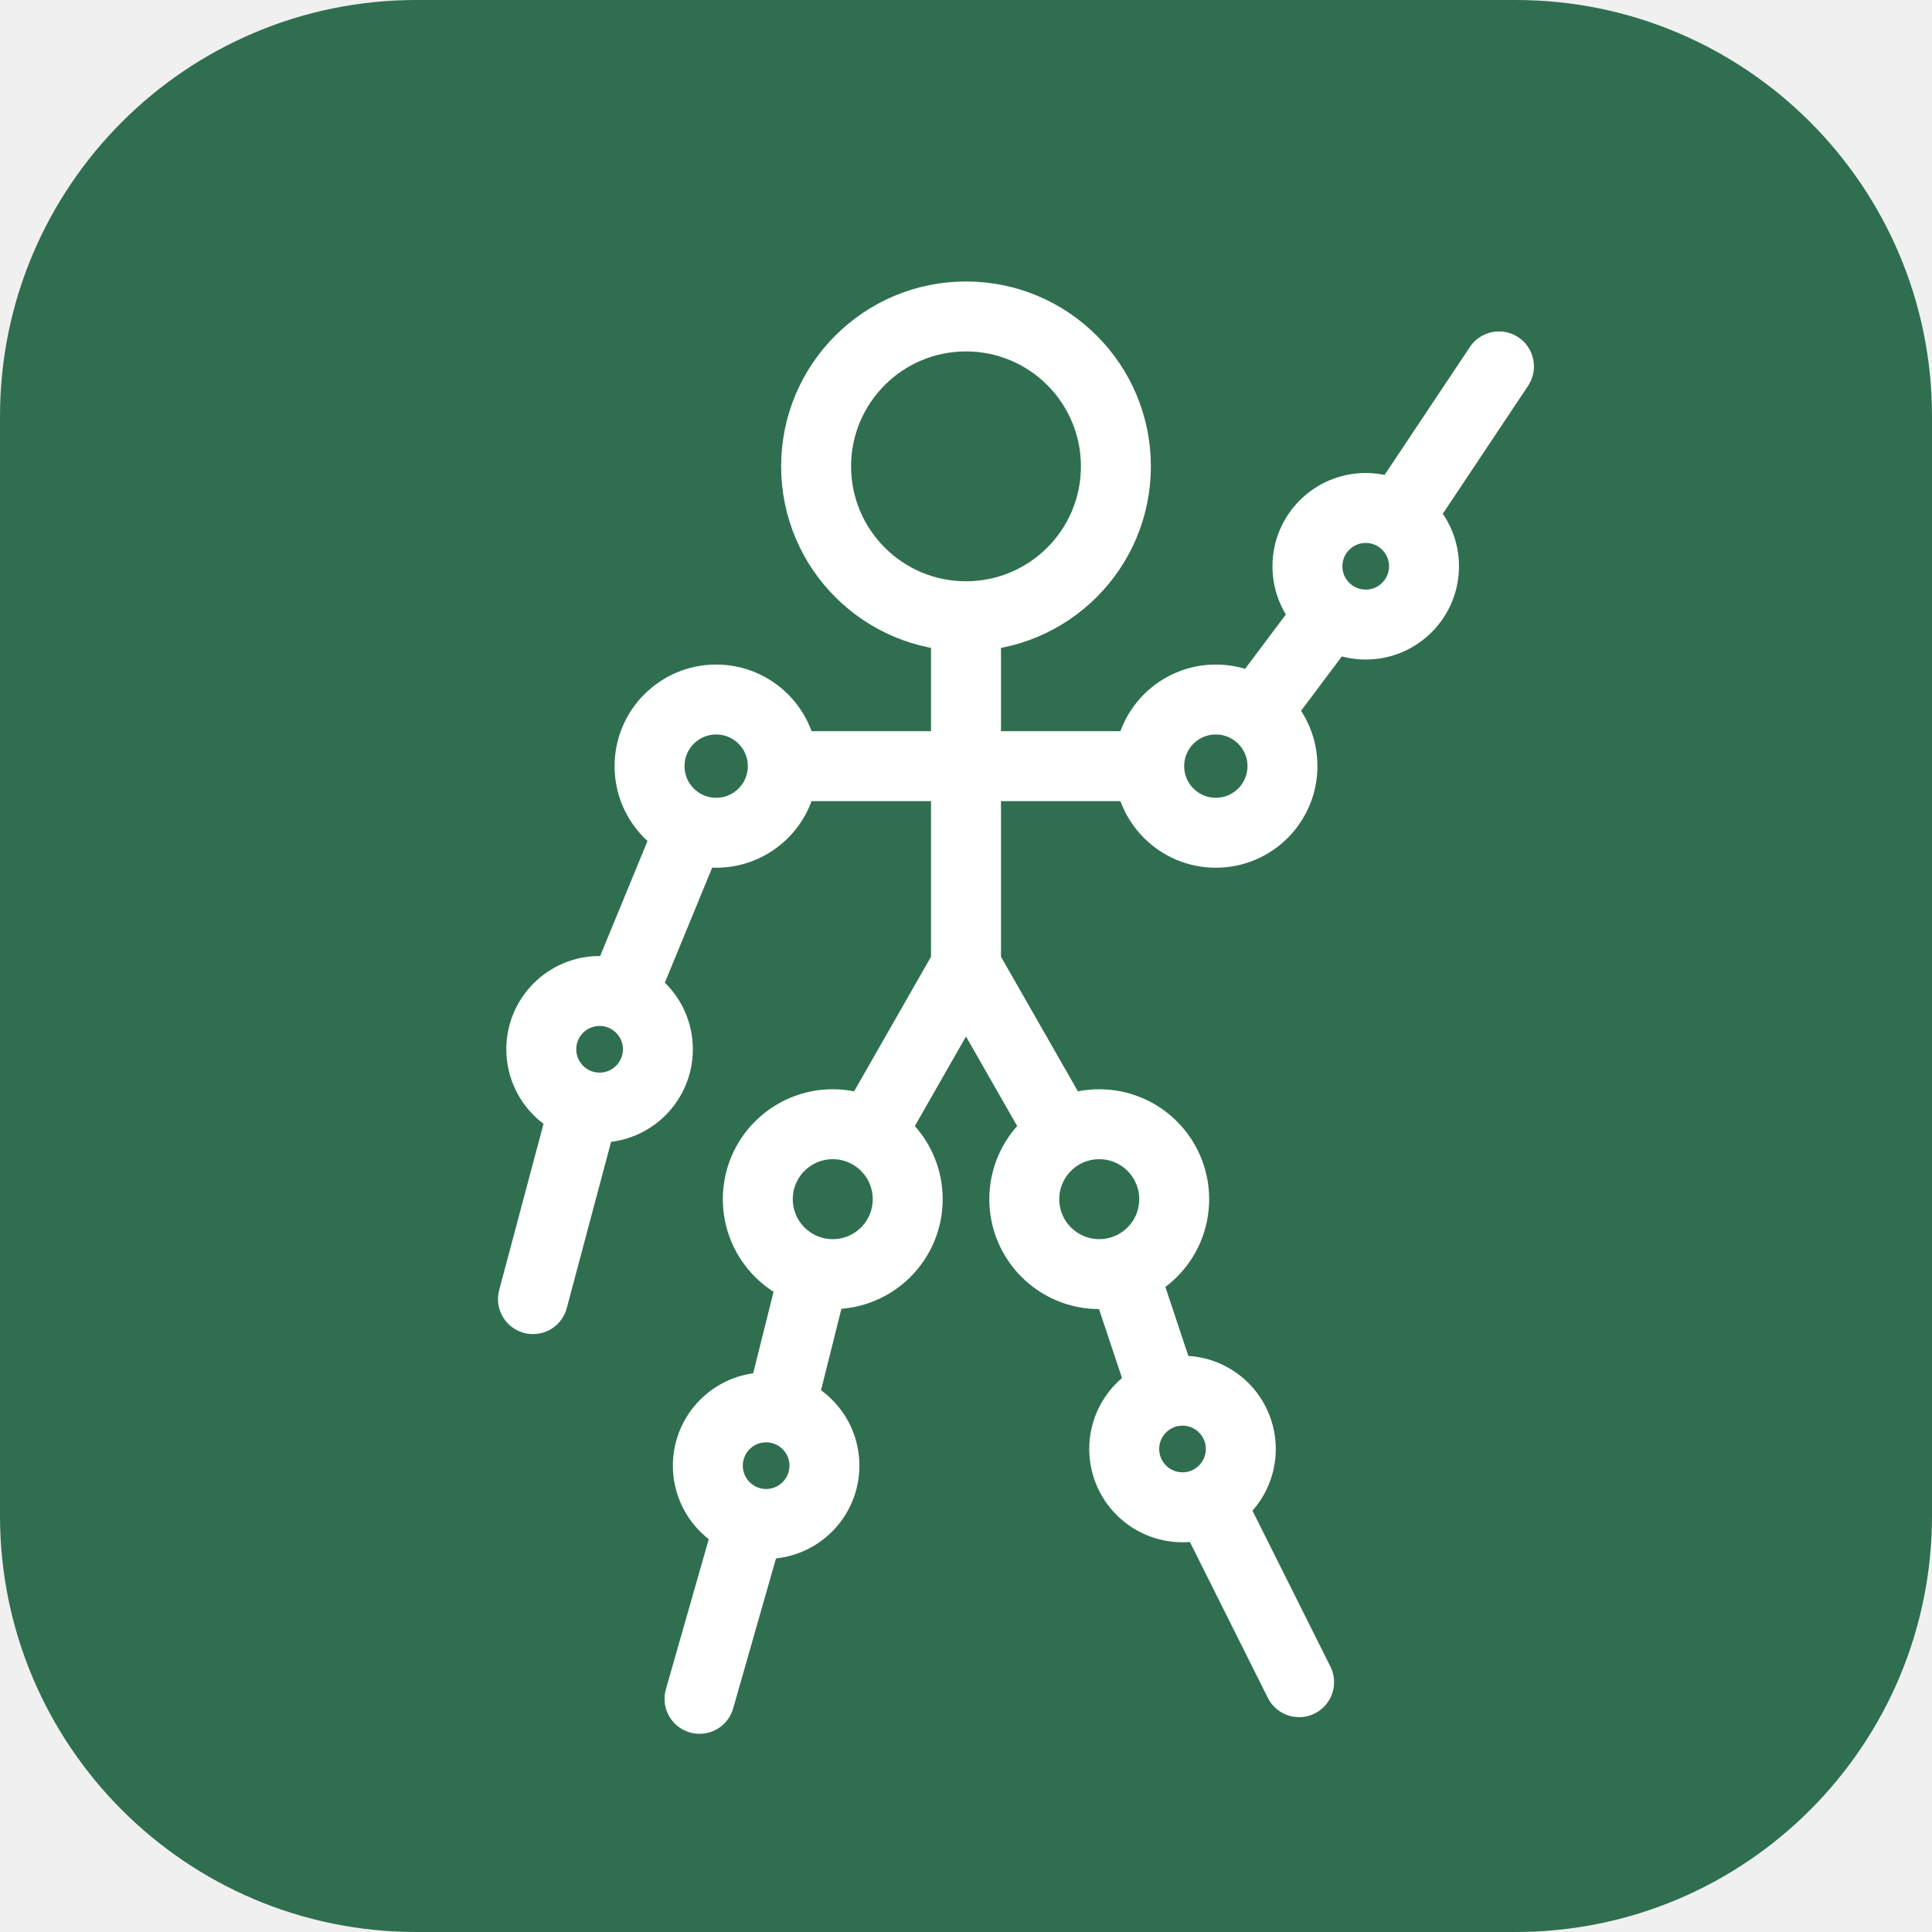
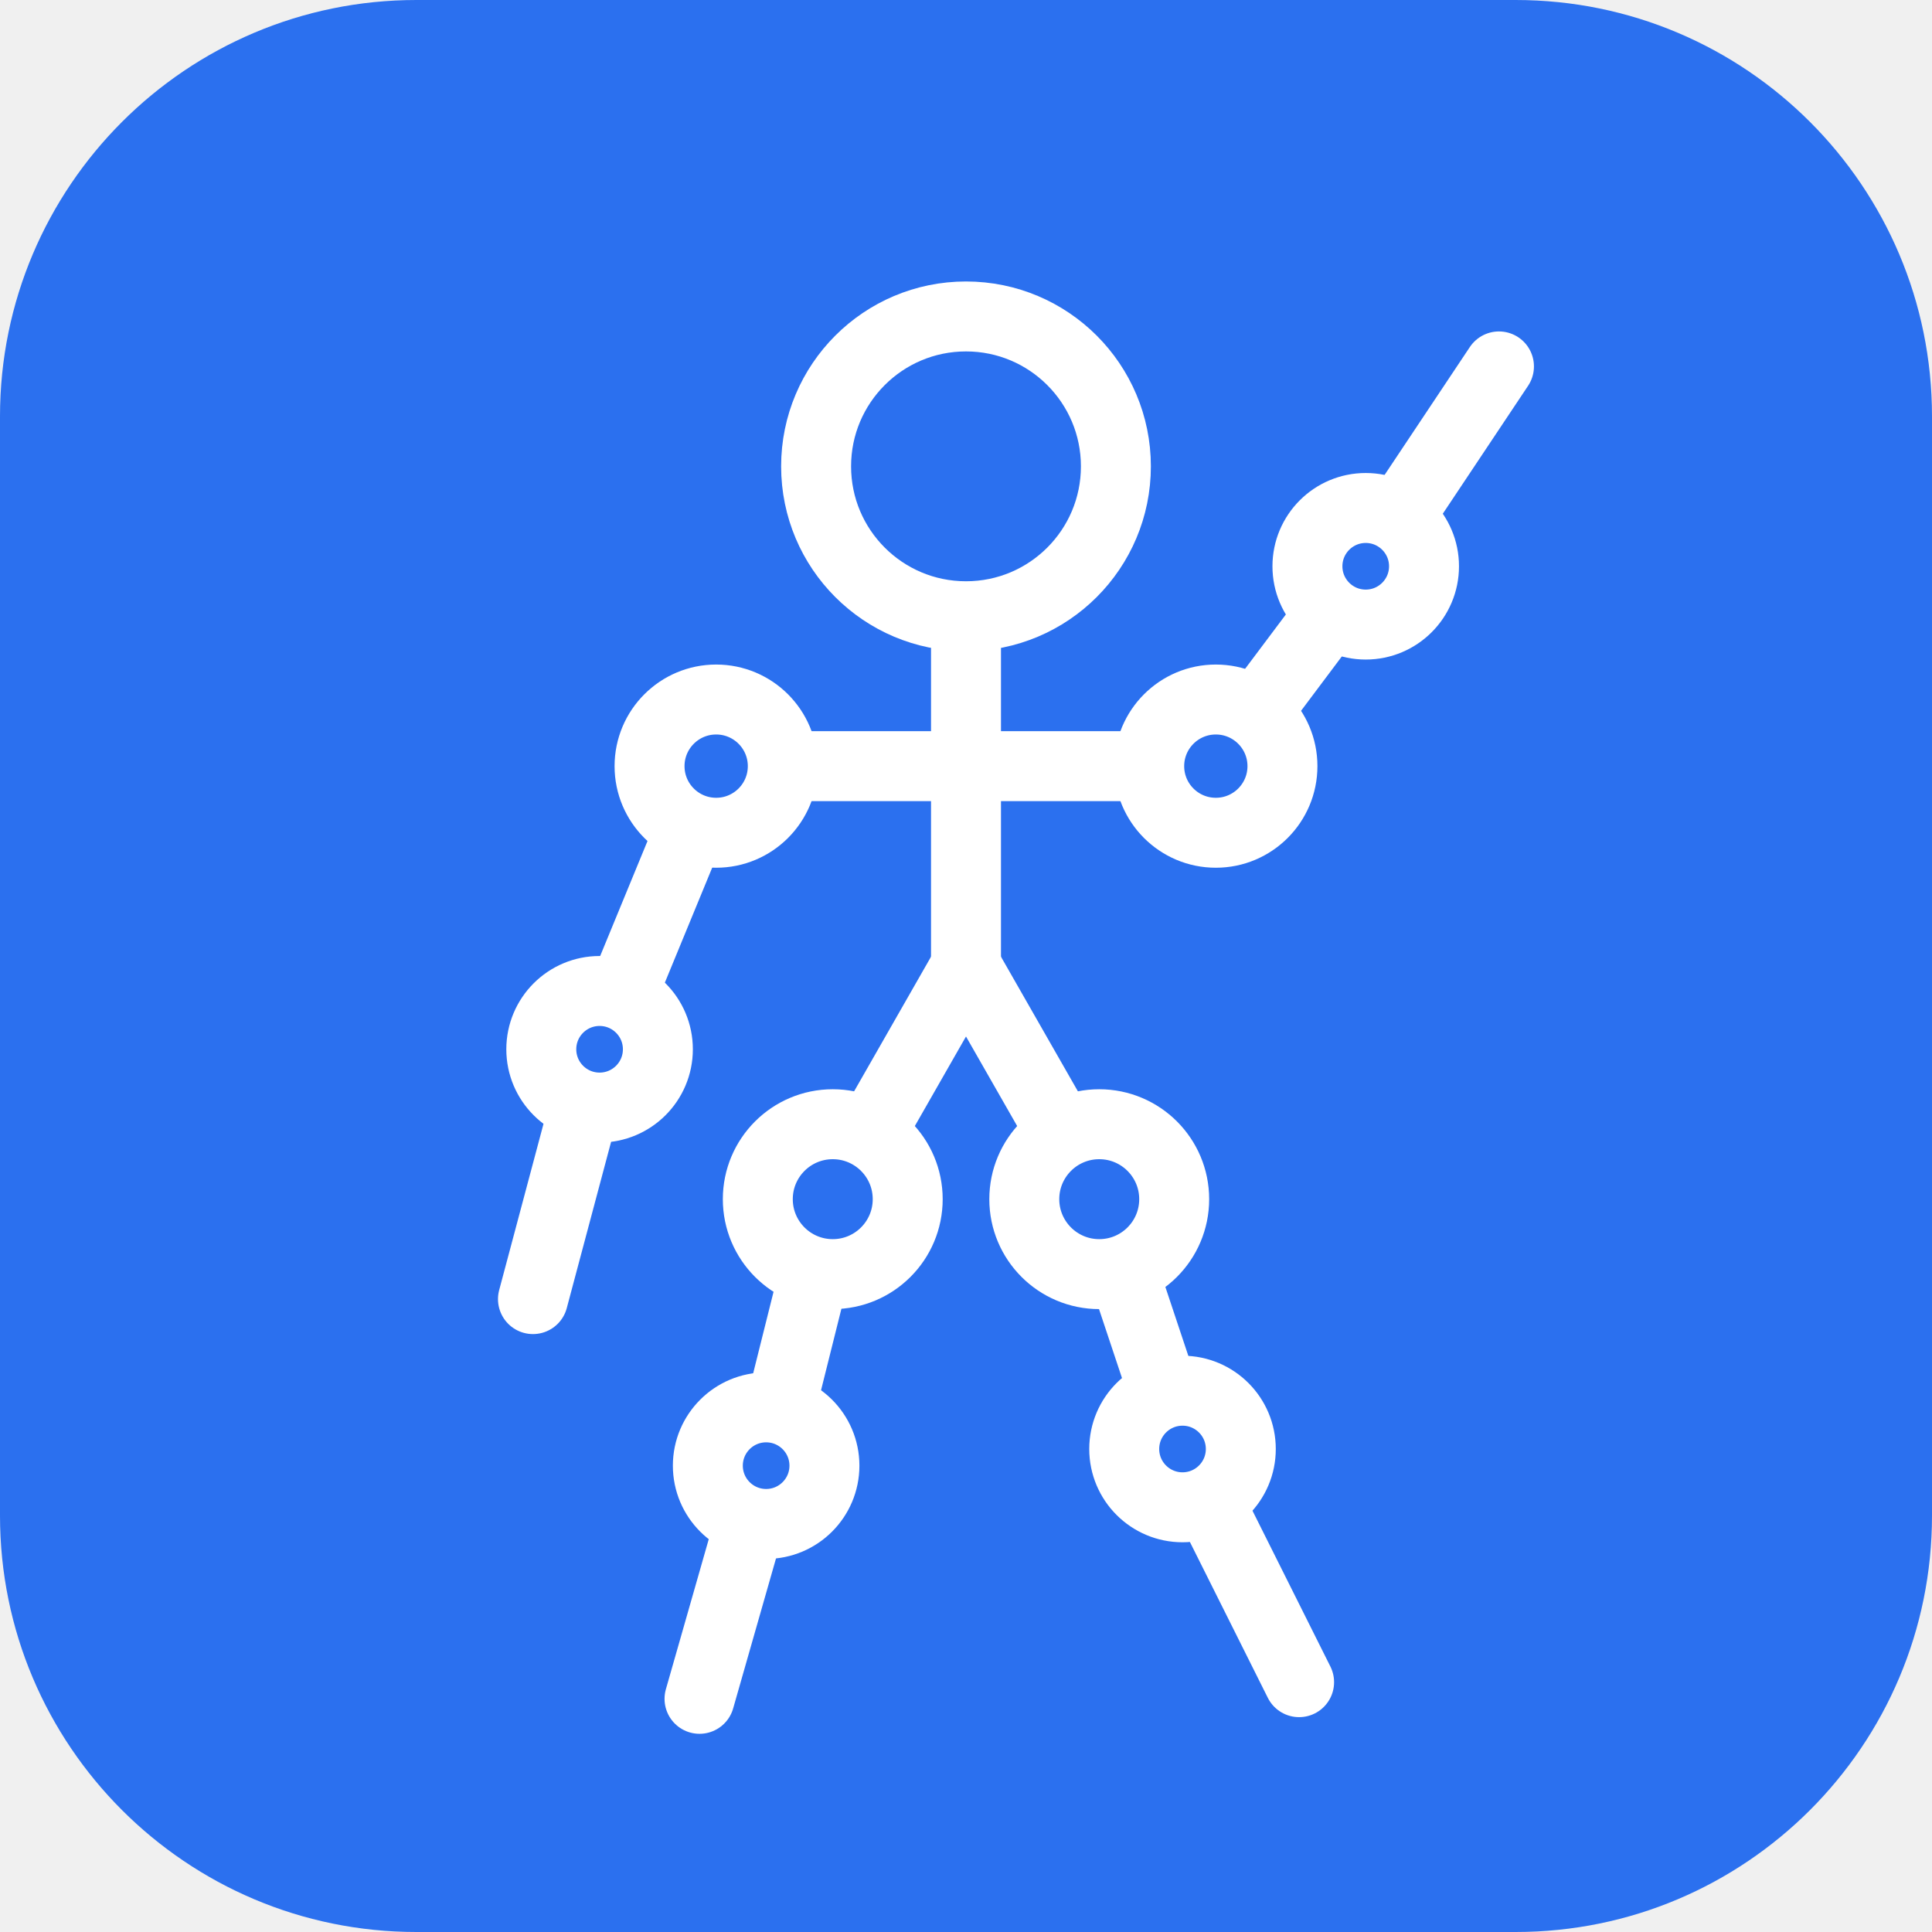
<svg xmlns="http://www.w3.org/2000/svg" viewBox="-8 -8 116 116">
-   <rect x="-8" y="-8" width="116" height="116" rx="25" fill="#2f6f4f" />
+   <rect x="-8" y="-8" width="116" height="116" rx="25" fill="#2b70ef" />
  <g stroke="#fff" stroke-width="4.2" stroke-linecap="round">
    <line x1="50" y1="29" x2="50" y2="50" />
    <line x1="35" y1="38" x2="65" y2="38" />
    <line x1="35" y1="38" x2="28" y2="55" />
    <line x1="28" y1="55" x2="24" y2="70" />
    <line x1="65" y1="38" x2="74" y2="26" />
    <line x1="74" y1="26" x2="82" y2="14" />
    <line x1="50" y1="50" x2="42" y2="64" />
    <line x1="50" y1="50" x2="58" y2="64" />
    <line x1="42" y1="64" x2="38" y2="80" />
    <line x1="38" y1="80" x2="34" y2="94" />
    <line x1="58" y1="64" x2="63" y2="79" />
    <line x1="63" y1="79" x2="70" y2="93" />
  </g>
-   <circle cx="50" cy="20" r="9" fill="#2f6f4f" stroke="#fff" stroke-width="4.2" />
-   <circle cx="35" cy="38" r="4" fill="#2f6f4f" stroke="#fff" stroke-width="4.2" />
-   <circle cx="65" cy="38" r="4" fill="#2f6f4f" stroke="#fff" stroke-width="4.2" />
-   <circle cx="28" cy="55" r="3.5" fill="#2f6f4f" stroke="#fff" stroke-width="4.2" />
-   <circle cx="74" cy="26" r="3.5" fill="#2f6f4f" stroke="#fff" stroke-width="4.2" />
-   <circle cx="42" cy="64" r="4.5" fill="#2f6f4f" stroke="#fff" stroke-width="4.2" />
-   <circle cx="58" cy="64" r="4.5" fill="#2f6f4f" stroke="#fff" stroke-width="4.2" />
-   <circle cx="38" cy="80" r="3.5" fill="#2f6f4f" stroke="#fff" stroke-width="4.2" />
-   <circle cx="63" cy="79" r="3.5" fill="#2f6f4f" stroke="#fff" stroke-width="4.2" />
+   <circle cx="50" cy="20" r="9" fill="#2b70ef" stroke="#fff" stroke-width="4.2" />
+   <circle cx="35" cy="38" r="4" fill="#2b70ef" stroke="#fff" stroke-width="4.2" />
+   <circle cx="65" cy="38" r="4" fill="#2b70ef" stroke="#fff" stroke-width="4.2" />
+   <circle cx="28" cy="55" r="3.5" fill="#2b70ef" stroke="#fff" stroke-width="4.2" />
+   <circle cx="74" cy="26" r="3.5" fill="#2b70ef" stroke="#fff" stroke-width="4.2" />
+   <circle cx="42" cy="64" r="4.5" fill="#2b70ef" stroke="#fff" stroke-width="4.2" />
+   <circle cx="58" cy="64" r="4.5" fill="#2b70ef" stroke="#fff" stroke-width="4.2" />
+   <circle cx="38" cy="80" r="3.5" fill="#2b70ef" stroke="#fff" stroke-width="4.2" />
+   <circle cx="63" cy="79" r="3.5" fill="#2b70ef" stroke="#fff" stroke-width="4.2" />
</svg>
